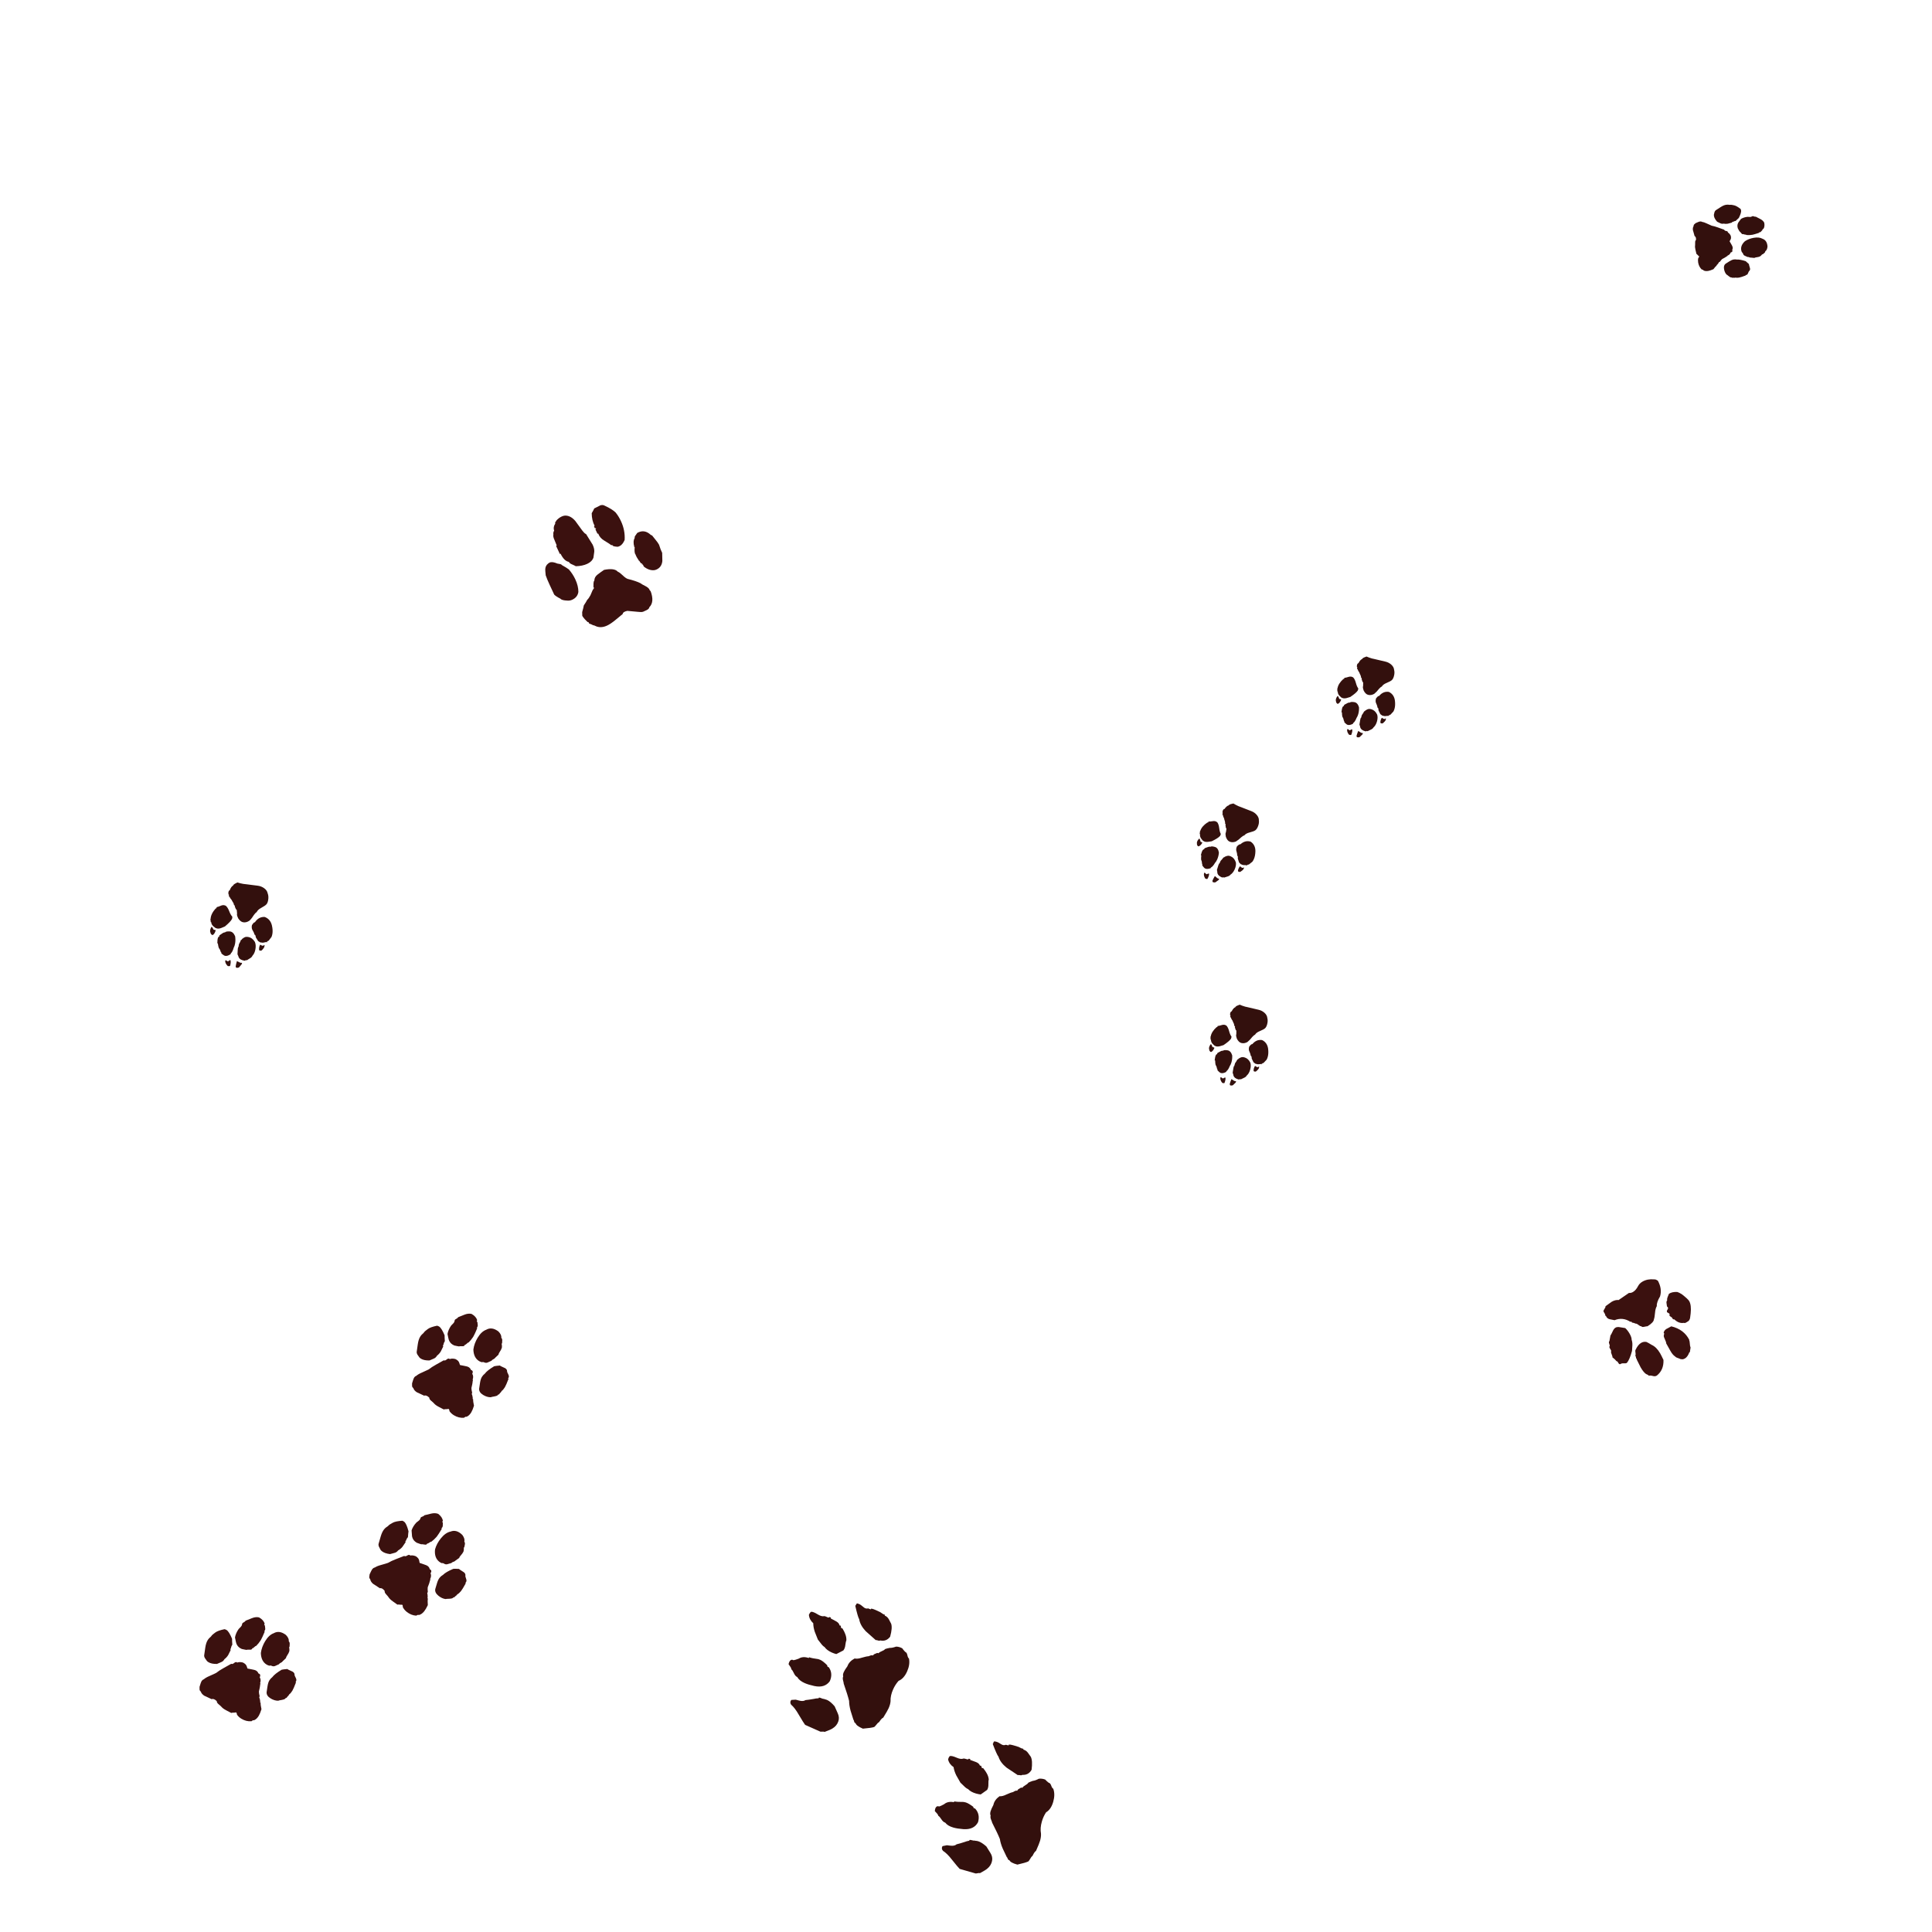
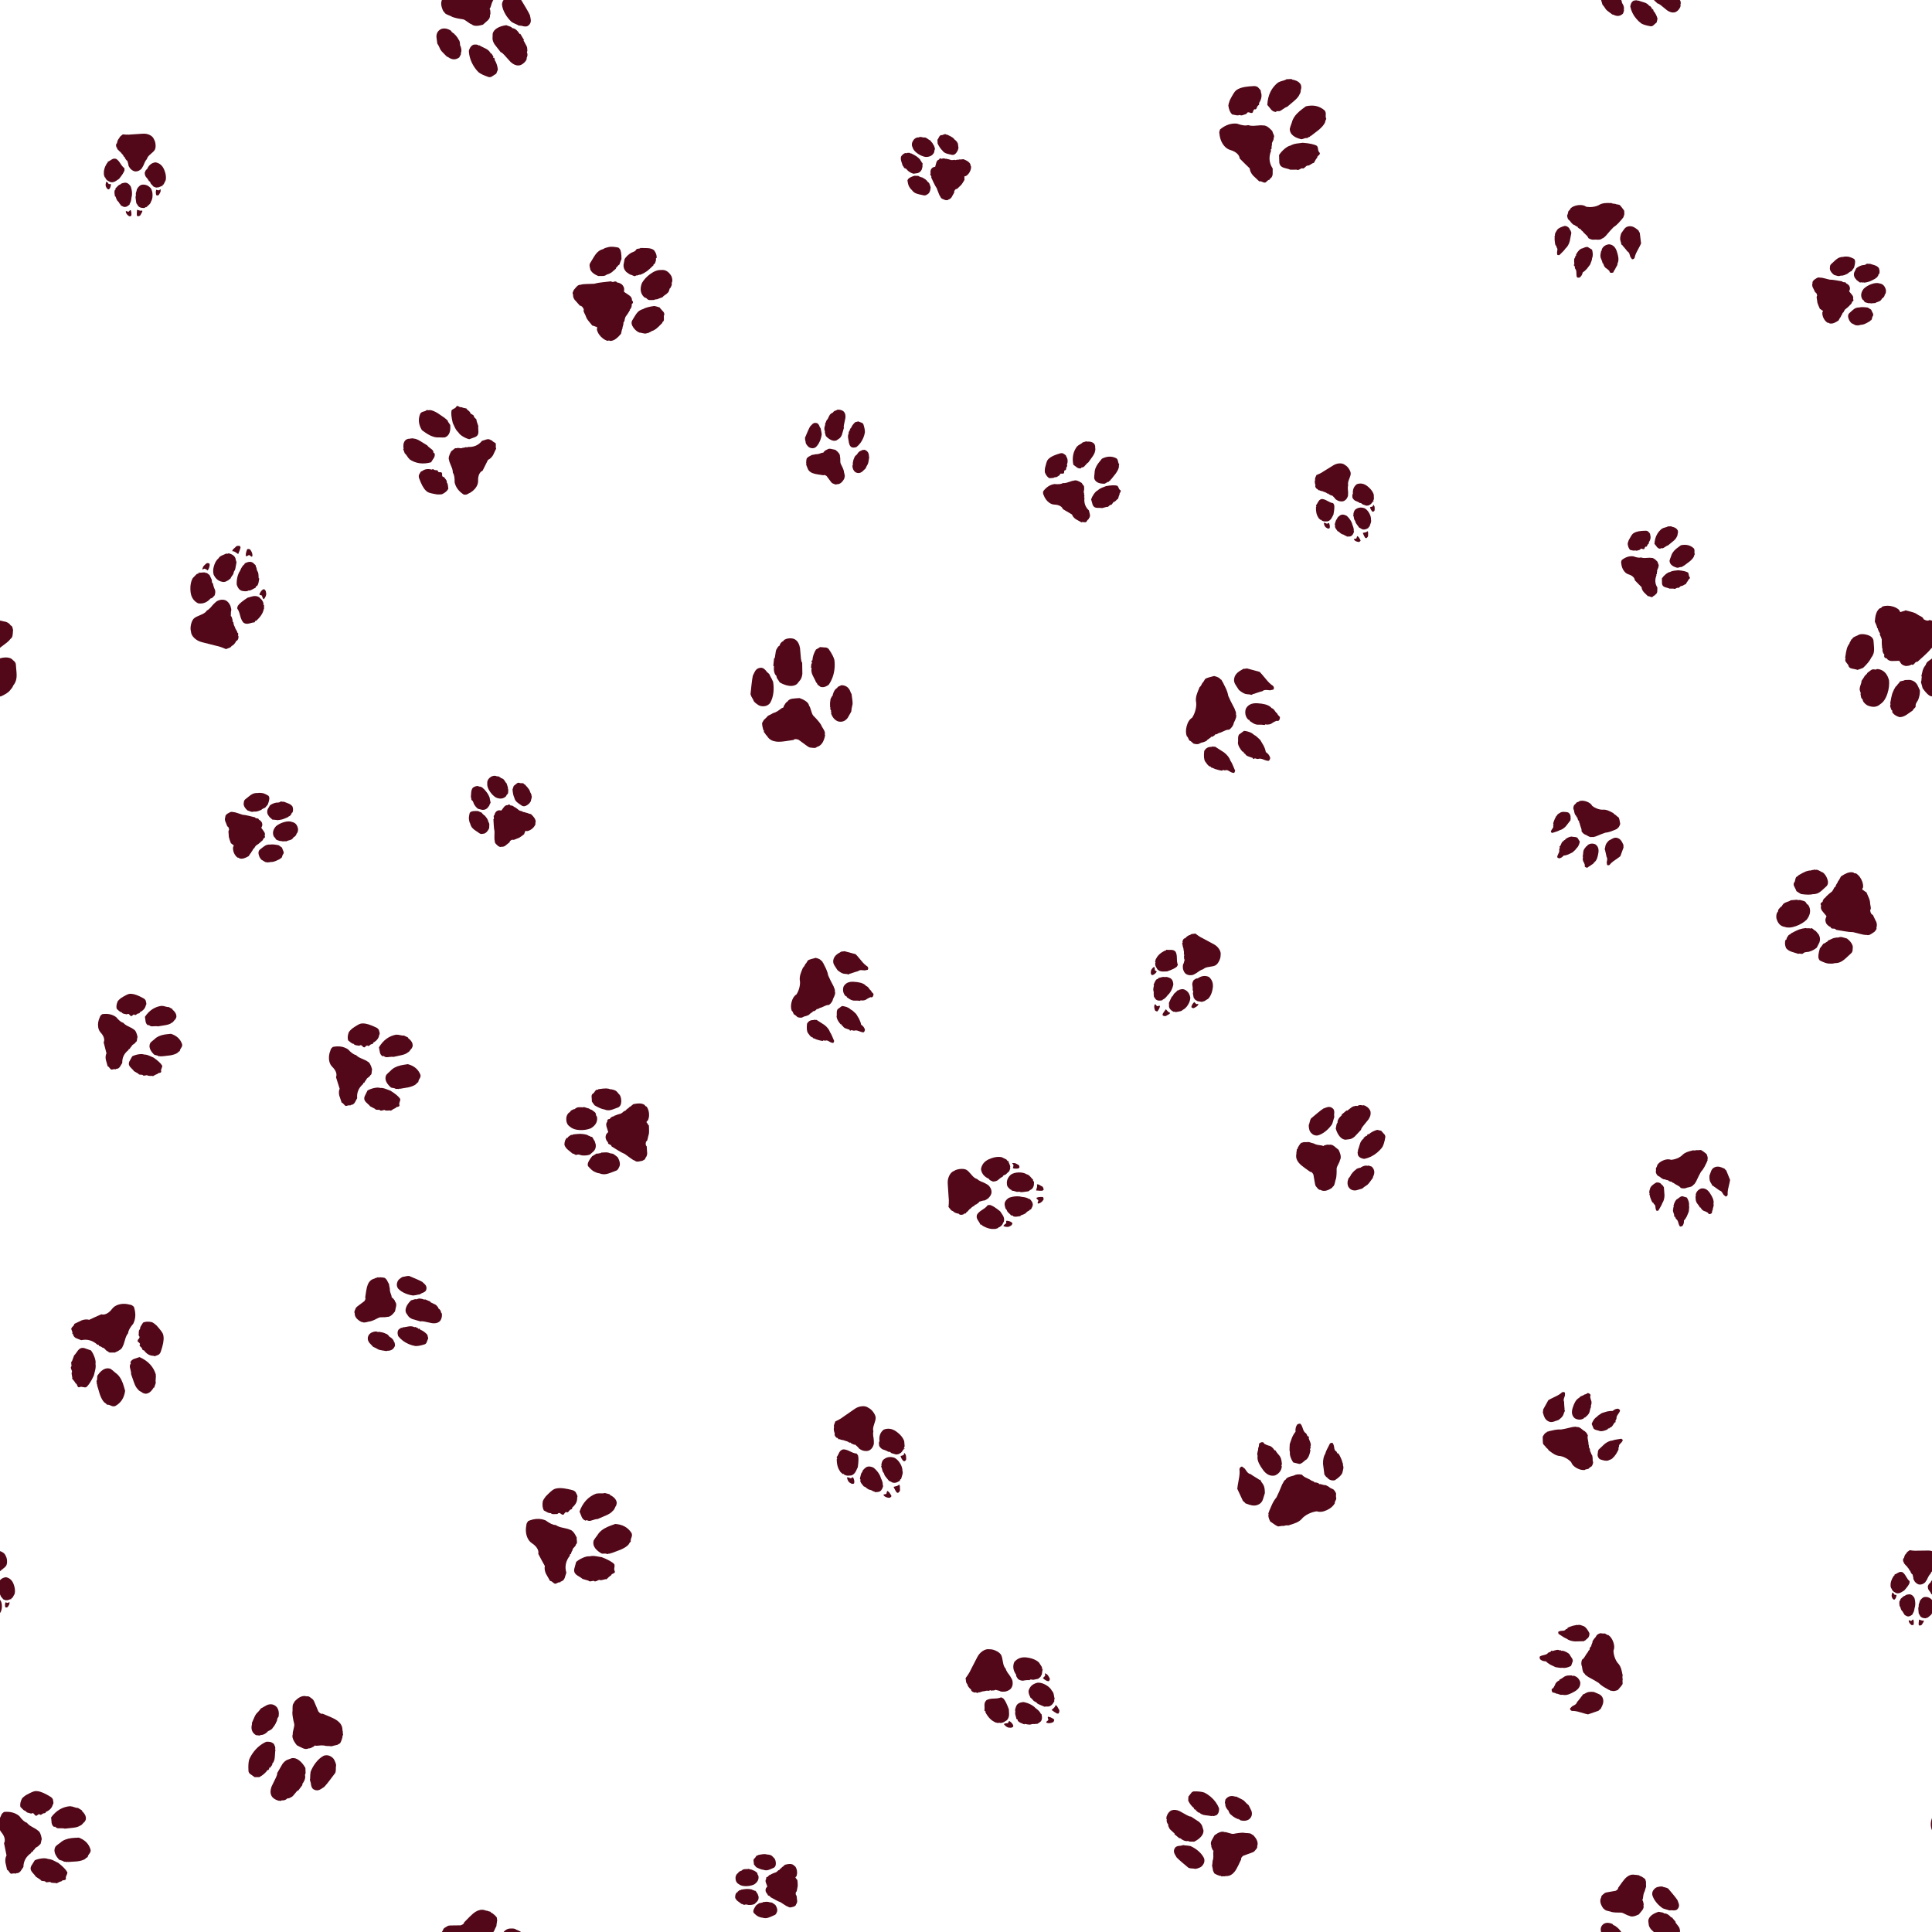
<svg xmlns="http://www.w3.org/2000/svg" xmlns:xlink="http://www.w3.org/1999/xlink" width="480" height="480" viewBox="0 0 480 480">
  <defs>
    <path id="a" transform="scale(0.001245 -0.001245) translate(-410.0 -398.3)" d="M326 22Q292 30 281 14Q206 7 218 7Q187 7 171 22Q159 23 153.0 32.0Q147 41 142 50Q132 88 132 97Q132 113 140 122Q146 142 167 171Q194 209 201 221Q211 249 233 287Q268 348 269 350Q281 351 286.5 369.0Q292 387 307 385Q318 400 346 409Q376 412 391 398Q396 394 405 386Q413 388 438.0 398.0Q463 408 476 408Q492 408 504 398Q523 403 528 386Q528 382 530 376Q552 365 558 335Q563 337 563.5 330.0Q564 323 566 323Q574 307 585 271Q592 259 611 240Q610 236 613 230Q623 224 637 206Q638 203 639.5 200.0Q641 197 645 199Q654 182 679 156Q688 119 688 97Q688 64 673 45Q667 44 664 38Q659 28 659 27Q624 2 577 2Q551 2 528 12Q527 12 521 20Q516 25 510 24Q507 19 495.0 12.0Q483 5 480 0Q483 0 432 -3Q402 -5 382 2Q377 4 351 8Q332 11 326 22ZM39 297Q39 299 15 354Q0 390 0 416Q0 437 8 458Q8 470 13 483Q21 504 22 506Q32 530 73 568Q82 571 91 571Q115 571 168 532Q176 518 195 491Q194 478 197.5 468.5Q201 459 201 448H206Q208 424 210 400Q210 377 201 354Q202 334 190.0 318.5Q178 303 168 288Q130 264 100 264Q92 264 84 266Q59 277 57 278Q43 286 39 297ZM643 299Q634 322 624 345Q612 374 612 395Q612 413 619 431Q622 464 654 524Q666 535 691 553Q700 552 717.0 554.5Q734 557 740 557Q759 557 767 544Q769 538 791 525Q809 514 805 496H810Q820 440 820 420Q820 396 813 379Q815 372 811.5 361.5Q808 351 810 343Q807 344 803 342Q803 341 810 340Q806 342 804.0 338.5Q802 335 803 331Q798 321 784 309Q767 295 762 288Q736 272 699 272Q657 272 643 299ZM434 554Q414 600 414 656Q414 717 441 750Q467 797 535 790Q573 780 583 757Q594 754 600.0 743.5Q606 733 611 723Q610 719 613 712Q616 712 619 706Q624 697 625 697Q631 689 632 670Q632 655 632 640Q632 631 635 625L625 589Q625 580 618.0 570.0Q611 560 611 551Q603 539 595 528Q586 513 573 510Q572 509 562.5 508.0Q553 507 552 501Q539 496 525 496Q471 496 434 554ZM183 554Q170 588 173 630Q173 632 176.5 644.5Q180 657 180 665Q180 671 177.5 677.0Q175 683 175 686Q175 690 181.5 701.0Q188 712 187 719Q204 742 222 765Q243 792 269 800Q312 801 336 779Q333 768 345 767Q352 758 360.0 747.5Q368 737 365 723H370Q373 700 376 677Q380 645 377 628Q378 620 370 584Q365 581 362.0 568.0Q359 555 353 551Q356 538 344 532Q324 520 324 520Q319 513 304 509Q283 502 281 501Q273 500 265 500Q239 500 217 518Q210 524 183 554Z" />
    <path id="b" transform="scale(0.001227 -0.001227) translate(-432.5 -392.5)" d="M153 48Q155 134 208 184Q265 216 278 246Q301 259 323 291Q349 328 362 338Q378 362 445 364Q449 361 474 353Q493 348 495 335Q504 331 511.5 311.0Q519 291 530 287Q534 277 552 263Q549 251 561 250Q600 175 680 164Q696 150 713.0 135.0Q730 120 730 97H736Q733 98 728 96Q728 93 730 88H736Q733 89 728 86Q728 86 736 85Q728 82 728 68Q728 44 728 44Q725 35 708.0 27.5Q691 20 688 11Q626 4 618 4Q579 4 555 22Q517 18 440 13Q424 24 404 24Q372 24 335 0Q311 -15 280 -15Q227 -15 178 20Q170 23 163 32Q153 47 153 48ZM50 228Q39 239 24 267Q-3 334 -3 355Q-3 398 42 460Q44 462 64 489Q76 506 94 511Q93 511 120 512Q135 512 140 504Q184 488 200 432Q213 428 210 414Q209 407 215.0 396.5Q221 386 221 382Q221 375 213 370Q213 358 224 344Q226 332 211.0 324.5Q196 317 196 308Q196 303 199 296Q193 282 188 269Q182 252 169 248Q165 235 151.5 224.5Q138 214 125 204Q91 201 50 228ZM631 276Q622 305 622 340Q622 379 634 399Q638 422 654 447Q668 468 682 489Q741 548 778 561Q790 561 805.5 550.0Q821 539 835 541Q847 540 846.5 521.0Q846 502 853 500Q855 481 868 449Q868 448 865.5 446.0Q863 444 863.5 442.0Q864 440 859 417Q856 398 848 394Q846 390 847 367Q847 350 837 348Q834 344 830 324Q827 309 817 307Q805 293 783 267Q774 264 746 244Q724 228 707 228Q693 228 679 237ZM526 484Q515 499 498 531Q469 571 469 638Q469 659 473 706Q516 788 598 800Q616 801 632.5 784.0Q649 767 662 765Q664 753 677 737Q689 711 689 661Q689 647 684 576Q683 576 680 574L684 568Q677 555 677 541Q668 536 662.5 519.0Q657 502 649 497Q606 467 572 467Q546 467 526 484ZM256 474Q168 558 175 666H177Q177 676 188.0 697.5Q199 719 200 732Q209 744 228 767Q228 765 230 763Q266 793 295 793Q304 793 312.0 791.0Q320 789 335 776Q338 769 350.0 756.5Q362 744 364 732Q377 709 376 661Q375 582 375 587Q369 577 366 543Q364 513 353 508V504Q347 505 346 501Q346 501 346 492Q346 486 342 486Q330 473 302 472Q312 473 256 474Z" />
    <path id="c" transform="scale(0.001249 -0.001249) translate(-298.5 -400.2)" d="M108 54Q92 80 92 118Q92 144 101.0 159.0Q110 174 144 201Q173 224 179 247Q190 257 200 278Q213 312 232 339Q258 365 289 365Q315 365 342 336Q343 333 354 317Q361 305 360 293L369 260Q377 258 383.0 247.0Q389 236 393 233Q392 230 392 228Q392 224 399.0 221.0Q406 218 405 212Q410 201 426 185Q429 178 441.0 168.5Q453 159 456 151Q464 150 465.0 143.5Q466 137 467 130H471Q481 104 470 90H467Q460 52 443 39Q441 28 429.5 19.5Q418 11 408 3Q381 7 347 7Q365 7 214 0Q179 -2 148.5 13.0Q118 28 108 54ZM401 329Q397 332 398 340Q398 354 398 354H399Q406 379 452 434Q467 444 483 454Q503 466 521 466Q529 466 537 464Q555 454 563 450Q576 441 582 429Q584 429 585 420Q585 415 591 417Q594 407 600 387H598Q604 339 567 280Q562 281 561 278Q561 278 561 271Q561 267 558 266Q550 264 527 249Q509 237 494 237Q487 237 479 239Q458 250 437.5 284.0Q417 318 401 329ZM15 348Q-3 391 -3 426Q-3 441 0 455L18 490Q19 495 26.0 498.5Q33 502 33 505Q33 508 30 511L34 513Q35 507 36 507Q42 515 45 513Q71 525 82 525Q82 524 84 522Q87 525 92 525Q96 525 105.0 521.0Q114 517 118 516Q126 506 145 486Q148 478 151.5 470.0Q155 462 163 461Q170 443 193 417Q203 400 202 377Q198 368 193.0 358.0Q188 348 179 345Q153 287 97 280Q40 290 15 348ZM552 483Q550 484 544.0 483.0Q538 482 535 483Q532 484 532 489Q536 522 552 534H561Q561 531 566.0 529.5Q571 528 574.5 520.0Q578 512 582 505Q587 484 576 459Q569 461 563 469Q555 481 552 483ZM341 508Q329 542 329 577Q329 600 335 618Q339 659 353 676V683Q379 708 400 708Q409 708 417 704Q419 703 433 696Q443 692 443 682Q447 682 449.5 677.0Q452 672 453 671Q457 660 474 644Q481 632 490 604H495Q497 588 499 572Q501 555 495 541Q490 542 489 538Q489 538 489 530Q489 525 485.0 522.5Q481 520 467.5 505.5Q454 491 441 489Q436 478 402 473Q368 467 341 508ZM147 529Q130 555 130 596Q130 636 147 662Q150 677 167 691Q191 711 194 715Q197 713 199 713Q201 713 205.0 717.0Q209 721 212 721Q257 723 274 697Q275 692 289 673Q289 671 293 640Q296 621 295 606Q293 606 292 604Q291 595 292 576Q282 549 280 532Q275 534 274.0 529.5Q273 525 271 525L272 523Q264 515 256 507Q245 497 232 495Q225 494 217 494Q178 494 147 529ZM51 562Q54 573 66 592Q72 604 91 601Q98 593 98 574Q98 556 93 546Q68 556 60 549L58 543Q52 541 51 545Q50 547 51.0 553.5Q52 560 51 562ZM233 745Q232 748 232 751Q232 760 247 782Q251 797 272 800Q279 802 281.0 798.0Q283 794 286 790Q287 770 283 737Q278 738 265.5 742.5Q253 747 245 747Q239 747 233 745ZM339 758Q337 779 339 793Q343 799 360 799Q391 778 393 752Q391 748 387 748Q387 748 368 755Q363 754 357.0 746.0Q351 738 344 740Z" />
    <path id="d" transform="scale(0.001217 -0.001217) translate(-487.0 -389.0)" d="M570 7Q535 18 497 18Q447 18 411 0Q389 -8 359 -8Q337 -8 280 0Q274 6 259 10Q236 15 236 15Q230 21 215 24Q196 29 191 32Q176 48 146 103Q145 155 161 168Q159 176 168.0 182.5Q177 189 178 193Q203 215 229 238Q261 264 290 277Q325 304 389 364Q394 366 410 379Q423 389 436 389Q445 398 466 398Q483 398 516 391Q553 394 589 366Q593 345 615 321Q639 293 645 280Q656 270 657 268Q663 261 664 252Q673 252 680 244Q691 233 693 232Q693 228 695 222Q705 220 718.5 206.5Q732 193 742 191Q751 182 764 163Q770 147 791 125Q800 104 798 79Q792 70 783 49Q784 36 767.5 24.5Q751 13 750 4Q714 -22 658 -22Q601 -22 570 7ZM785 249Q779 252 778.0 264.5Q777 277 774 280Q789 327 804 374Q827 428 864 452Q875 468 942 518Q944 516 953.5 516.0Q963 516 964.0 509.5Q965 503 965 495Q965 485 960.0 469.0Q955 453 955 446Q955 434 963 424Q962 417 964 404H970Q974 394 974 374Q974 344 974 342H972Q974 340 974 336Q974 332 971.5 321.0Q969 310 969 303Q969 298 970 293H964Q965 273 952 255Q941 241 929 226Q906 204 839 194Q794 205 785 249ZM11 348Q11 355 6.0 364.0Q1 373 0 378V499Q8 514 50 573Q83 618 93 652Q104 670 125 665Q135 644 140 636Q144 608 147 598Q153 578 166 570Q177 550 200 516Q207 508 217 488H222Q226 484 226 461Q227 451 230 447H228Q231 437 231 426Q231 399 211 357Q193 336 174 316Q151 290 121 288Q87 285 57 306Q44 314 11 348ZM564 501Q561 518 561 536Q561 575 576 600Q578 616 589 635Q605 666 606 667Q628 689 649 711Q676 735 701 746Q713 783 744 800Q766 800 772 793Q778 778 773.5 745.0Q769 712 779 697Q783 693 783 682Q783 666 783 666Q784 658 791 656V645H785Q784 622 781.5 598.0Q779 574 764 564Q766 561 766 558Q766 554 759.0 551.0Q752 548 752 543Q752 540 753 536Q735 511 725 502Q708 484 686 475Q675 475 656.0 469.0Q637 463 626 463Q617 463 609 465Q594 476 564 501ZM286 553Q277 596 277 626Q277 669 295 693Q295 709 311.0 727.0Q327 745 329 755Q338 760 344 771Q355 788 355 789Q373 793 384 789Q398 784 396 768Q403 757 422 738Q452 718 456 673H462Q464 649 477 606Q478 598 478 590Q478 569 462 527Q457 528 455.0 523.0Q453 518 454 512Q425 464 364 464Q302 477 286 553Z" />
    <path id="e" transform="scale(0.001239 -0.001239) translate(-388.0 -403.5)" d="M541 10Q588 27 594 105Q591 106 591 112Q591 121 591 121Q588 135 575 151Q559 171 555 180Q536 205 489 243Q479 253 469.0 279.0Q459 305 450 314Q441 347 372 364Q346 360 319.5 354.0Q293 348 283 327Q275 323 269.5 311.5Q264 300 259 290Q260 287 260 285Q260 281 254.0 278.5Q248 276 246 274Q232 261 218 249Q200 235 185 230Q174 221 149 206Q140 193 120 170Q117 163 110 147Q111 135 116 119Q120 107 125 94Q129 94 130 90Q130 87 130 83Q130 79 133 78Q139 73 149 60Q156 56 165 44Q190 18 233 18Q259 18 298 28Q329 36 360 44Q368 57 397 50Q417 39 457 15Q459 14 473 6Q484 0 492 0Q506 0 519 0Q535 1 541 10ZM750 253Q757 270 772 303Q771 324 776 361Q775 378 769 400Q760 435 760 437Q754 441 747 458Q724 498 677 494Q675 492 660 484Q649 479 648 471Q626 456 620 418H615Q618 418 622 416Q602 382 606 369Q604 351 609 321Q610 319 612 317Q611 315 611 314Q612 308 614.0 301.5Q616 295 622 295L615 290Q621 291 622 284Q622 278 622 272Q643 229 680 219Q686 218 692 218Q729 218 750 253ZM154 303Q171 339 171 388Q171 427 160 466Q151 483 130 512Q129 519 119.0 525.5Q109 532 107 534Q82 562 63 562Q57 562 50 560Q29 555 18 535Q14 528 3 496Q0 469 0 426Q0 358 0 355Q6 338 26 313Q29 299 62 282Q77 273 95 273Q134 273 154 303ZM364 502Q374 520 374 549Q374 551 364 632Q359 636 356 646Q352 663 351 664Q344 703 336 741Q324 784 295 800Q283 807 265 807Q245 807 223 798Q222 796 214.5 792.5Q207 789 207 782Q183 768 180 742Q169 736 165 722Q156 711 156 686Q154 648 154 645H149V585H154Q155 530 181 512Q182 499 194 487Q208 471 211 466Q252 448 287 448Q322 448 342 468Q349 479 364 502ZM581 487Q612 544 612 612Q612 647 604 679Q592 710 557 751Q548 765 526 766Q543 765 486 764Q477 756 457 742Q437 698 439 657H434V641Q437 642 440 640Q440 635 439 635H434V601H439Q436 570 455 542Q483 500 486 492Q489 494 491.5 491.5Q494 489 492 486Q499 476 521 465Q528 464 533 464Q555 464 581 487Z" />
  </defs>
-   <use xlink:href="#a" fill="#3b110f" transform="translate(61.8 414.3) rotate(31) scale(24)" />
-   <use xlink:href="#a" fill="#3b110f" transform="translate(104.6 388.1) rotate(39) scale(24)" />
-   <use xlink:href="#a" fill="#3b110f" transform="translate(114.6 338.9) rotate(31) scale(24)" />
-   <use xlink:href="#c" fill="#33100d" transform="translate(339.4 173.4) rotate(196) scale(20)" />
-   <use xlink:href="#c" fill="#33100d" transform="translate(304.9 209.8) rotate(204) scale(20)" />
-   <use xlink:href="#c" fill="#33100d" transform="translate(307.9 259.9) rotate(196) scale(20)" />
-   <use xlink:href="#d" fill="#33100d" transform="translate(246.6 449.4) rotate(-74) scale(28)" />
-   <use xlink:href="#d" fill="#33100d" transform="translate(210.2 414.9) rotate(-66) scale(28)" />
-   <use xlink:href="#b" fill="#3b110f" transform="translate(410.0 330.0) rotate(150) scale(22)" />
-   <use xlink:href="#e" fill="#3b110f" transform="translate(150.0 140.0) rotate(-25) scale(30)" />
-   <use xlink:href="#a" fill="#33100d" transform="translate(430.0 60.0) rotate(80) scale(18)" />
-   <use xlink:href="#c" fill="#33100d" transform="translate(60.0 230.0) rotate(190) scale(21)" />
+   <g fill="#520818">
+     <use xlink:href="#a" transform="translate(155.4 72.4) rotate(54) scale(23.5)" />
+     <use xlink:href="#b" transform="translate(34.8 257.2) rotate(80) scale(19.8)" />
+     <use xlink:href="#c" transform="translate(33.5 43.5) rotate(179) scale(20.5)" />
+     <use xlink:href="#d" transform="translate(396.9 59.4) rotate(173) scale(17.9)" />
+     <use xlink:href="#e" transform="translate(301.2 454.9) rotate(310) scale(22.5)" />
+     <use xlink:href="#a" transform="translate(190.4 -11.4) rotate(269) scale(15.6)" />
+     <use xlink:href="#a" transform="translate(190.4 468.6) rotate(269) scale(15.6)" />
+     <use xlink:href="#b" transform="translate(412.1 139.0) rotate(50) scale(16.9)" />
+     <use xlink:href="#c" transform="translate(56.5 148.1) rotate(17) scale(25.6)" />
+     <use xlink:href="#d" transform="translate(306.7 178.8) rotate(105) scale(22.1)" />
+     <use xlink:href="#e" transform="translate(98.9 326.6) rotate(113) scale(20.6)" />
+     <use xlink:href="#a" transform="translate(150.8 281.1) rotate(272) scale(20.9)" />
+     <use xlink:href="#b" transform="translate(143.9 381.3) rotate(66) scale(24.1)" />
+     <use xlink:href="#c" transform="translate(252.1 420.1) rotate(120) scale(24.5)" />
+     <use xlink:href="#d" transform="translate(320.7 367.0) rotate(335) scale(22.4)" />
+     <use xlink:href="#e" transform="translate(333.7 285.3) rotate(50) scale(22.5)" />
+     <use xlink:href="#a" transform="translate(453.4 227.6) rotate(250) scale(23.6)" />
+     <use xlink:href="#b" transform="translate(29.1 336.7) rotate(160) scale(23.4)" />
+     <use xlink:href="#c" transform="translate(-3.3 394.5) rotate(182) scale(18.7)" />
+     <use xlink:href="#c" transform="translate(476.7 394.5) rotate(182) scale(18.7)" />
+     <use xlink:href="#d" transform="translate(393.3 414.7) rotate(251) scale(18.6)" />
+     <use xlink:href="#e" transform="translate(199.3 172.2) rotate(6) scale(26.5)" />
+     <use xlink:href="#a" transform="translate(459.7 72.4) rotate(70) scale(17.3)" />
+     <use xlink:href="#b" transform="translate(111.3 112.0) rotate(301) scale(21.3)" />
+     <use xlink:href="#c" transform="translate(247.4 296.4) rotate(89) scale(23.8)" />
+     <use xlink:href="#d" transform="translate(419.7 294.8) rotate(158) scale(16.9)" />
+     <use xlink:href="#e" transform="translate(407.5 -3.3) rotate(140) scale(21.1)" />
+     <use xlink:href="#e" transform="translate(407.5 476.7) rotate(140) scale(21.1)" />
+     <use xlink:href="#a" transform="translate(232.2 41.2) rotate(305) scale(16.3)" />
+     <use xlink:href="#b" transform="translate(11.1 456.5) rotate(83) scale(21.9)" />
+     <use xlink:href="#b" transform="translate(491.1 456.5) rotate(83) scale(21.9)" />
+     <use xlink:href="#c" transform="translate(334.2 125.3) rotate(151) scale(19.8)" />
+     <use xlink:href="#d" transform="translate(392.8 355.1) rotate(29) scale(17.9)" />
+     <use xlink:href="#e" transform="translate(72.6 434.3) rotate(217) scale(25.5)" />
+     <use xlink:href="#a" transform="translate(124.5 201.1) rotate(327) scale(16.7)" />
+     <use xlink:href="#b" transform="translate(268.9 119.3) rotate(35) scale(18.6)" />
+     <use xlink:href="#c" transform="translate(294.0 242.7) rotate(211) scale(21.7)" />
+     <use xlink:href="#d" transform="translate(207.1 247.5) rotate(105) scale(19.4)" />
+     <use xlink:href="#e" transform="translate(120.2 7.4) rotate(149) scale(24.5)" />
+     <use xlink:href="#e" transform="translate(120.2 487.4) rotate(149) scale(24.5)" />
+     <use xlink:href="#a" transform="translate(-8.4 164.5) rotate(198) scale(25.8)" />
+     <use xlink:href="#a" transform="translate(471.6 164.5) rotate(198) scale(25.8)" />
+     <use xlink:href="#b" transform="translate(316.5 31.7) rotate(49) scale(24.6)" />
+     <use xlink:href="#c" transform="translate(216.4 361.3) rotate(148) scale(23.4)" />
+     <use xlink:href="#d" transform="translate(394.6 207.6) rotate(200) scale(15.6)" />
+     <use xlink:href="#e" transform="translate(208.2 111.1) rotate(23) scale(17.6)" />
+     <use xlink:href="#a" transform="translate(65.2 205.7) rotate(74) scale(17.3)" />
+     <use xlink:href="#b" transform="translate(93.1 265.2) rotate(77) scale(21.3)" />
+   </g>
</svg>
